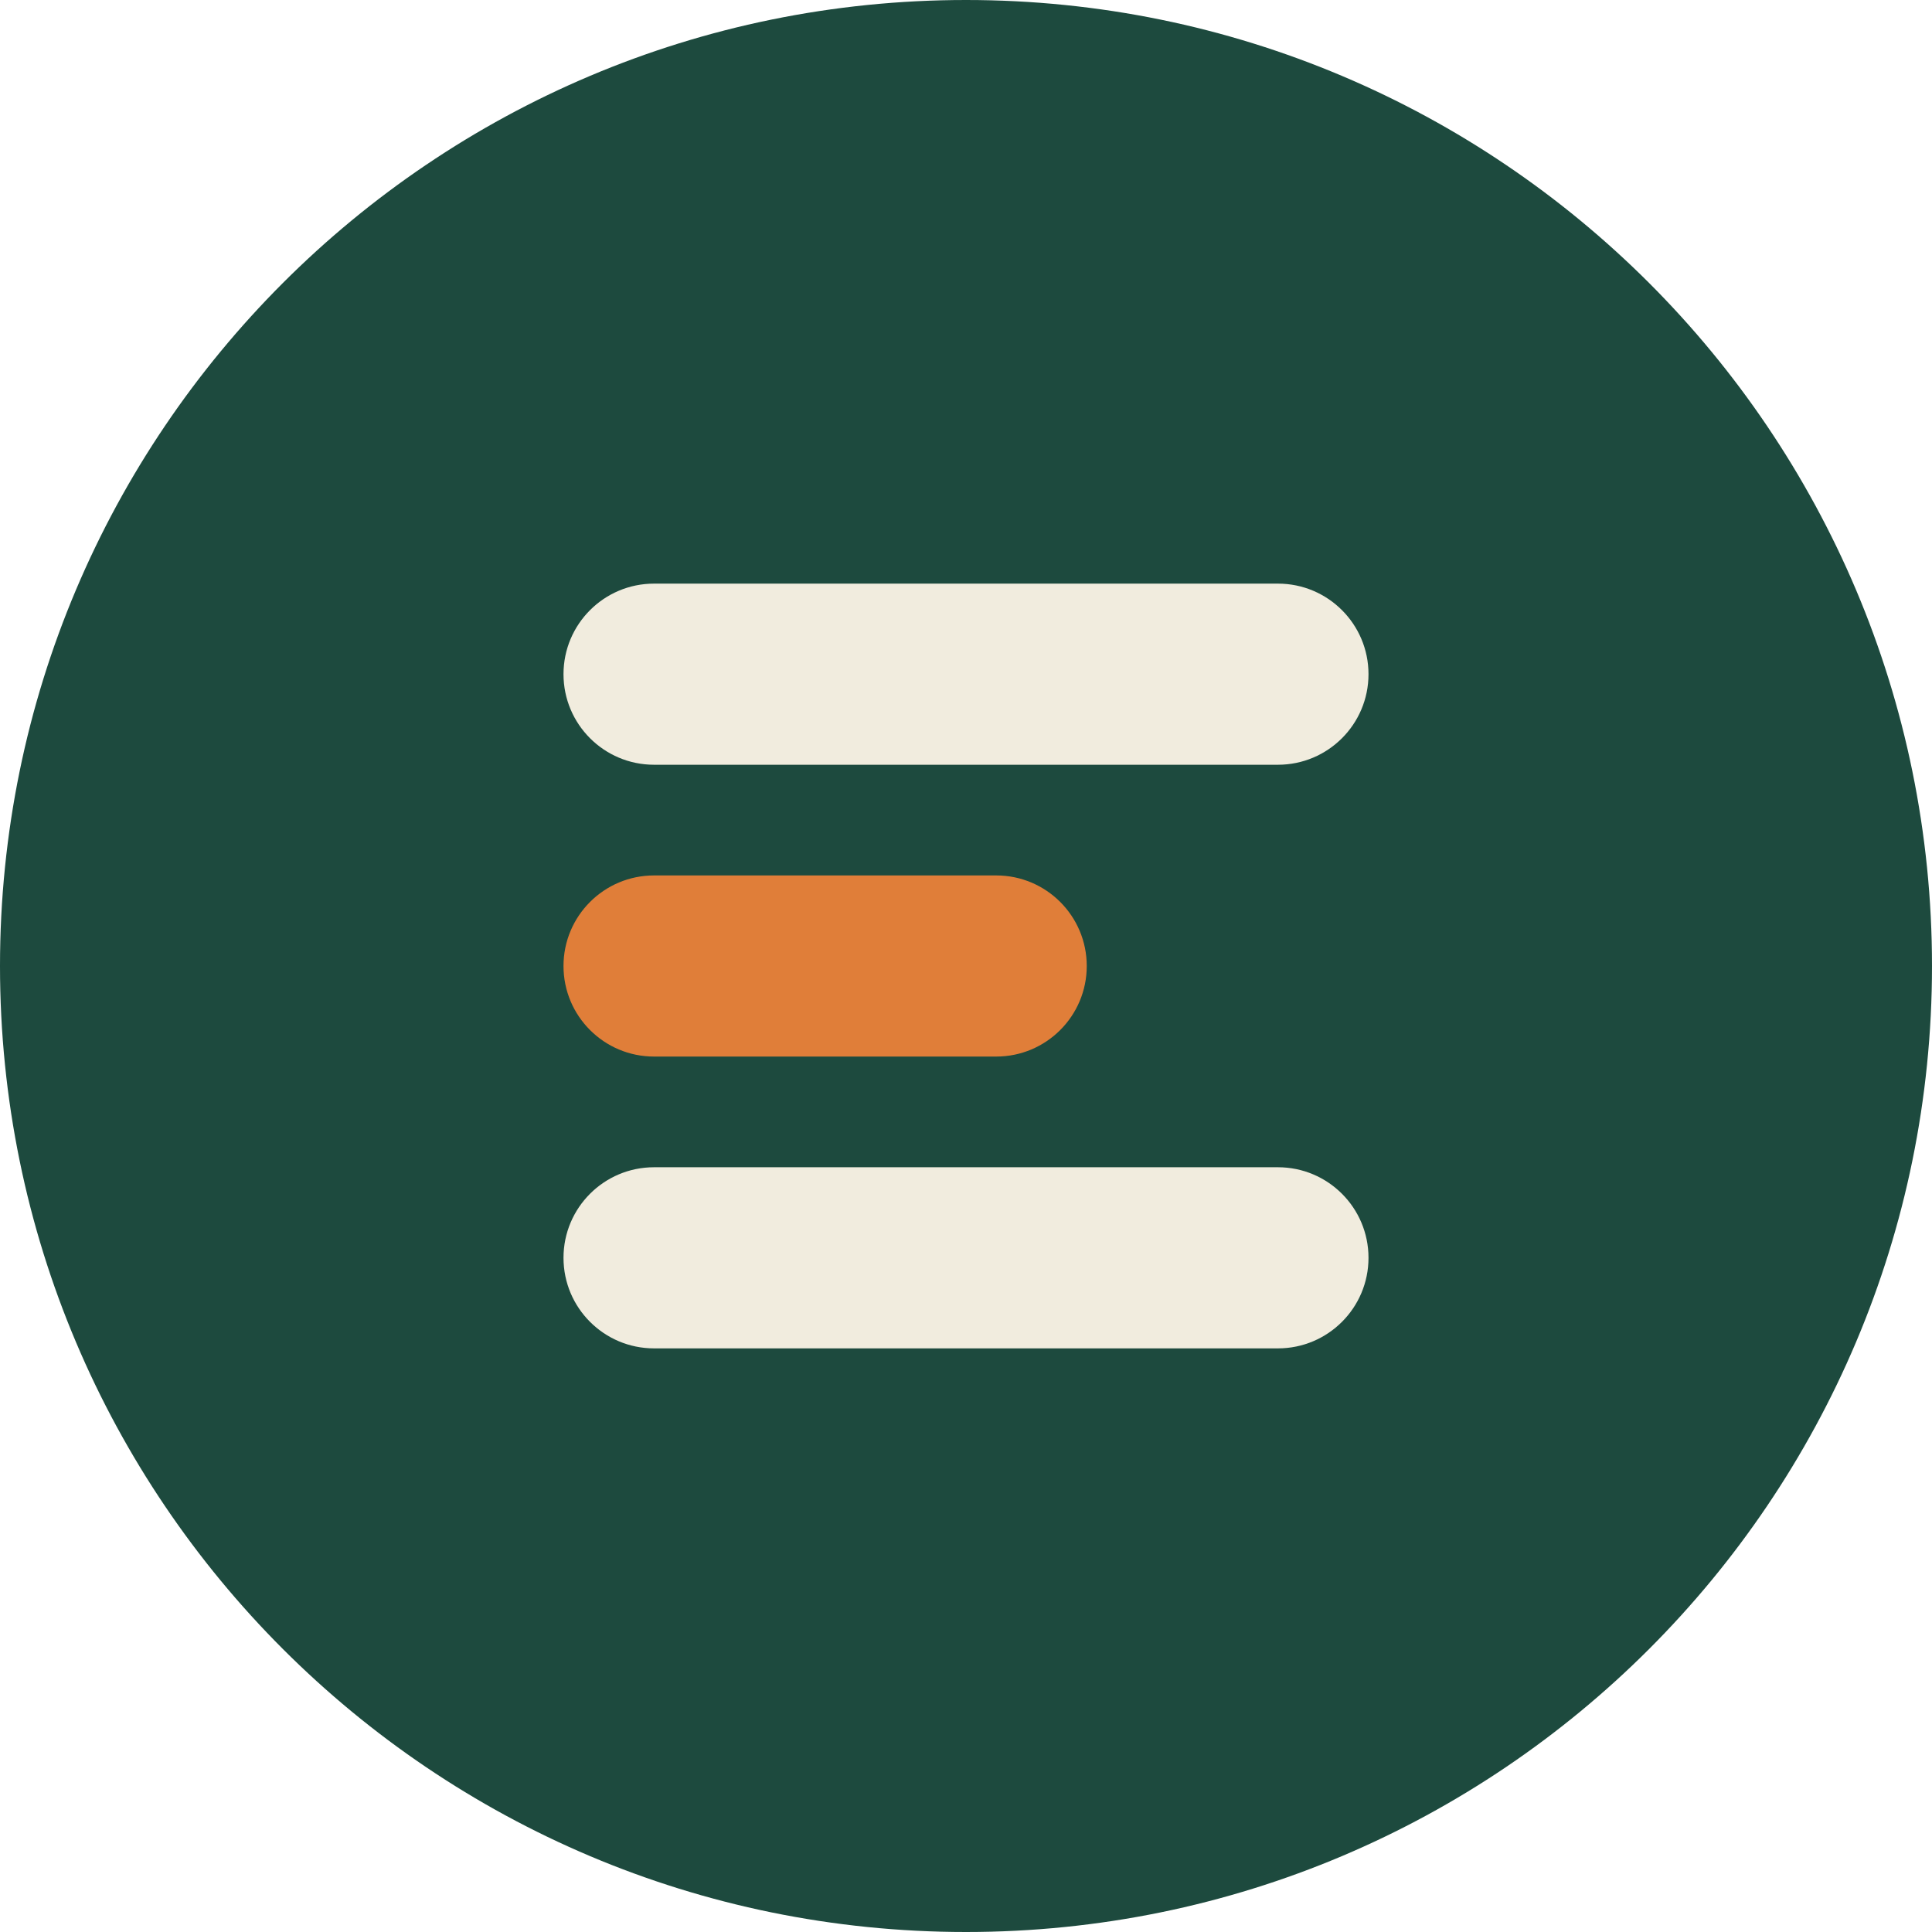
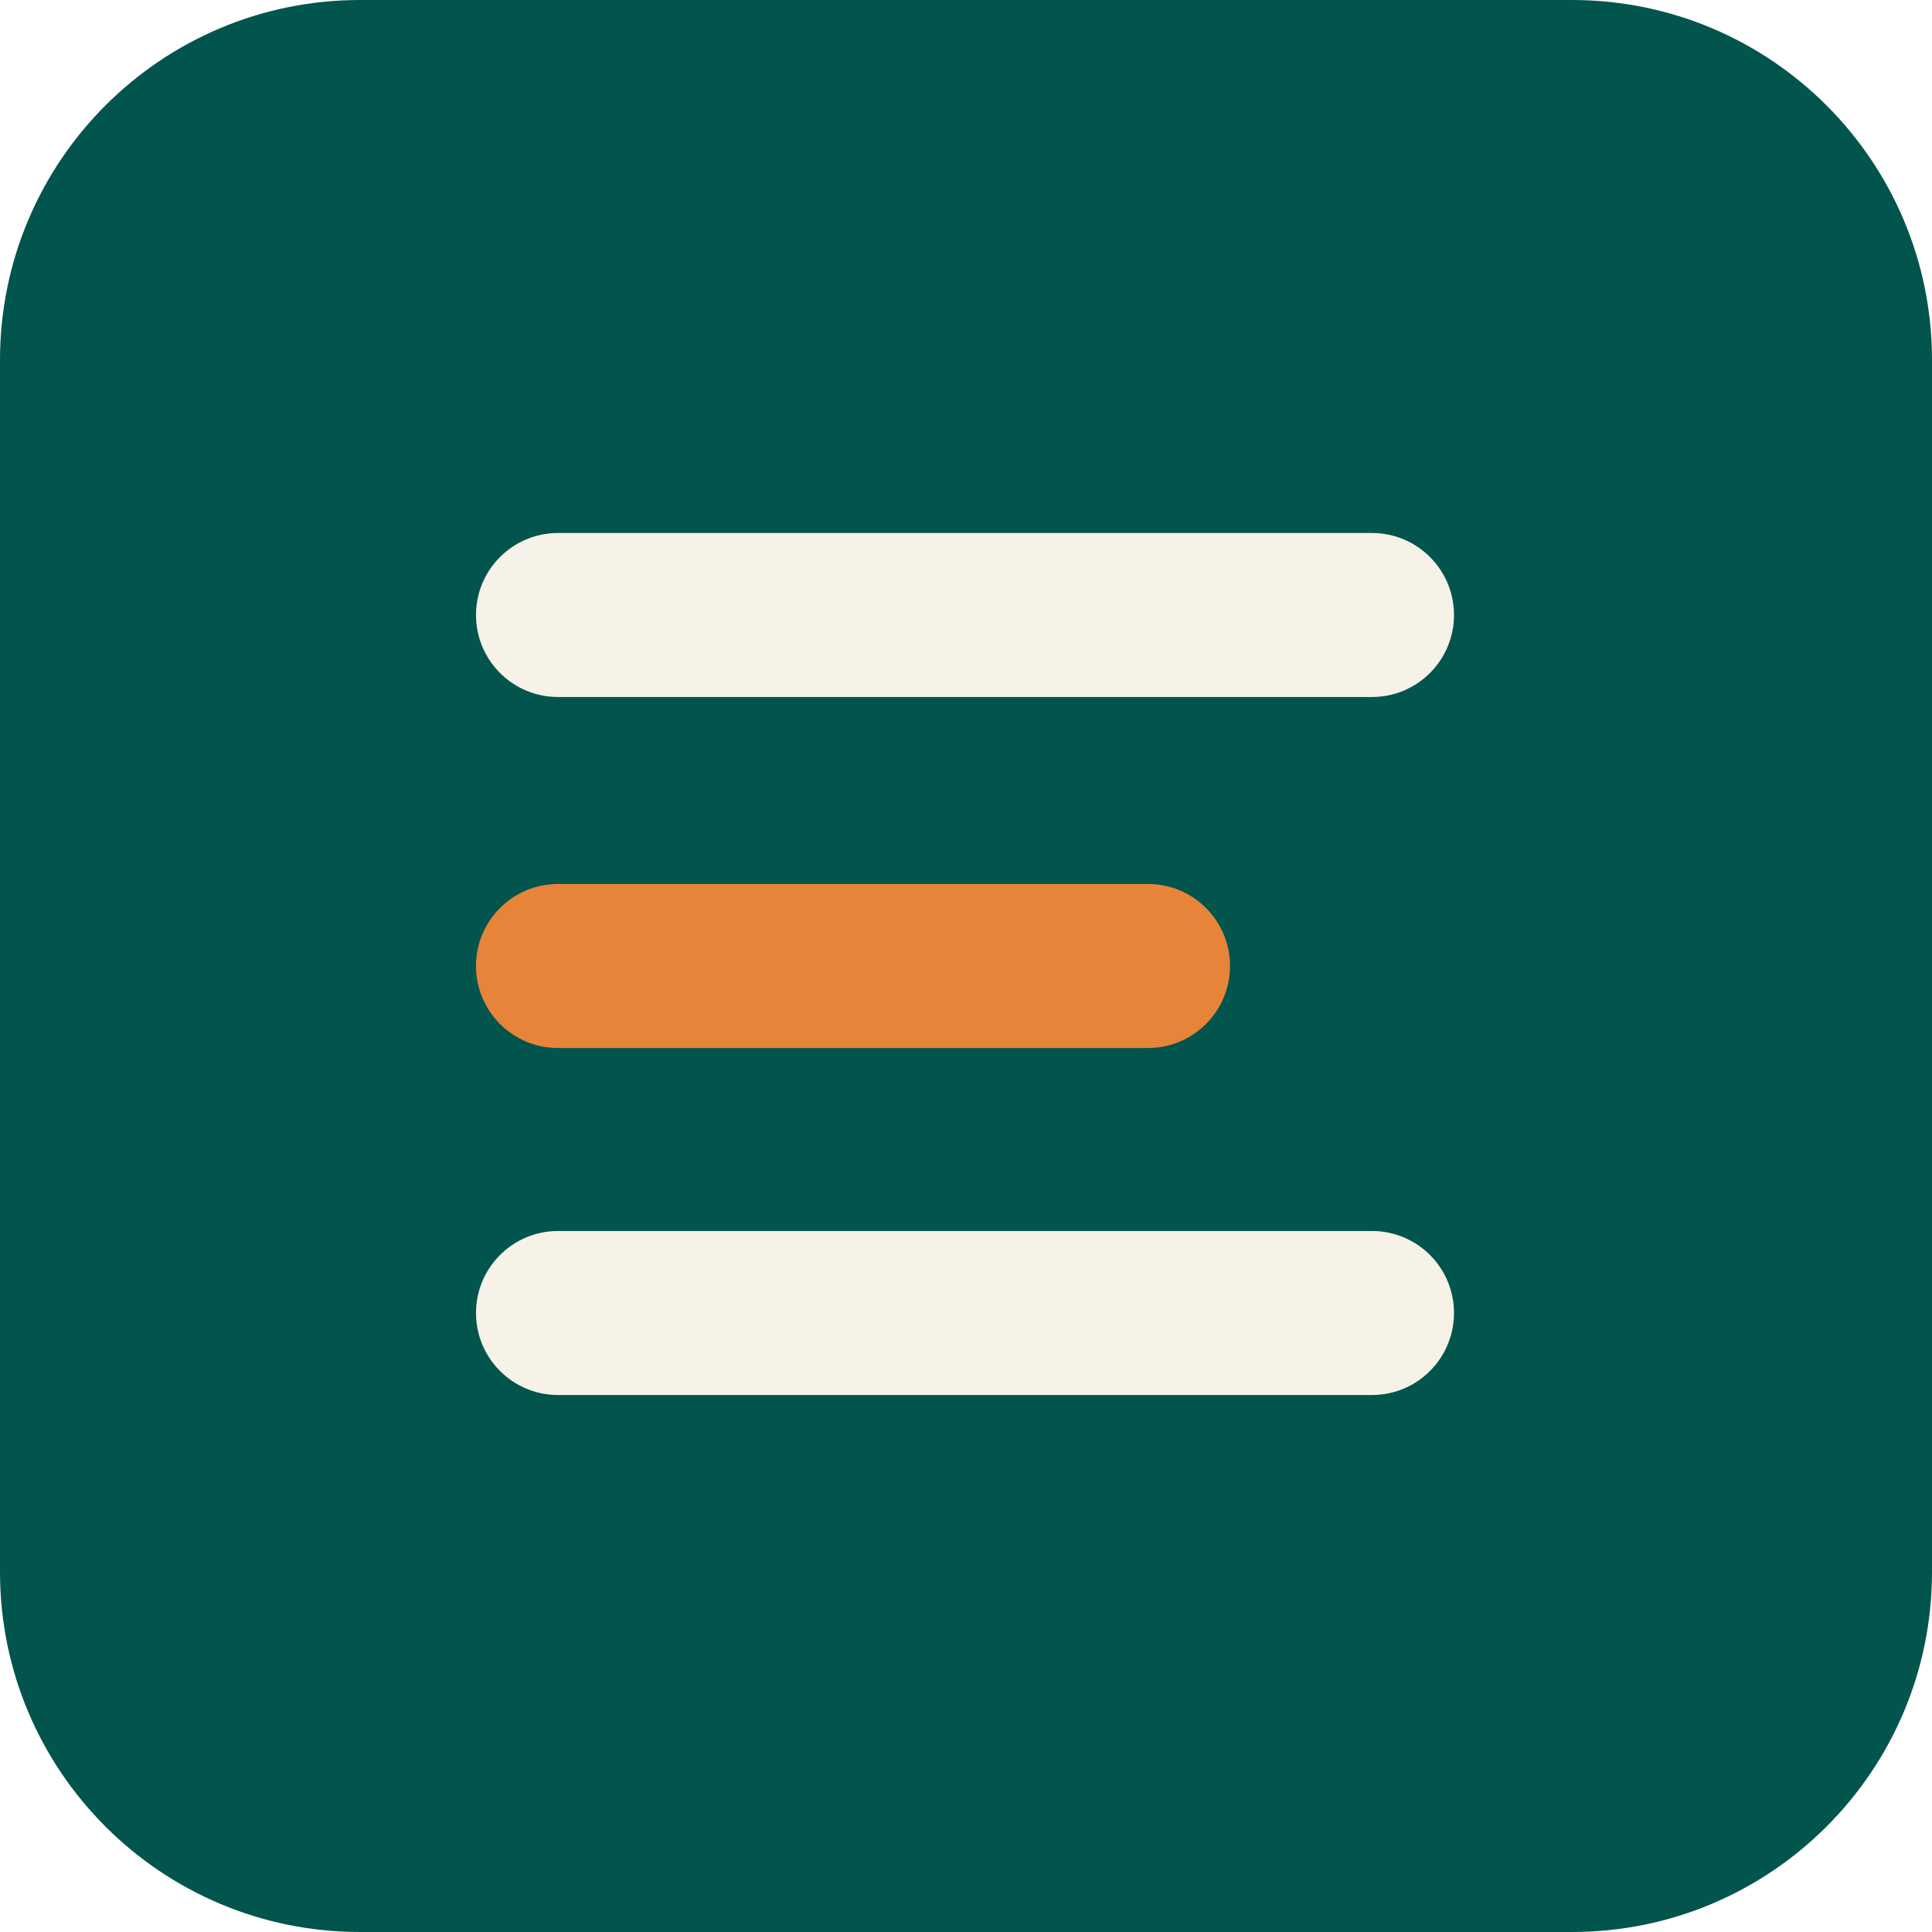
- <svg xmlns="http://www.w3.org/2000/svg" viewBox="0 0 48 48">
-   <circle cx="24" cy="24" r="24" fill="#1D4A3E" />
-   <rect x="14" y="14.5" width="20" height="4.5" rx="2.25" fill="#F1ECDE" />
-   <rect x="14" y="21.75" width="13" height="4.5" rx="2.25" fill="#E07E39" />
-   <rect x="14" y="29" width="20" height="4.5" rx="2.25" fill="#F1ECDE" />
+ <svg xmlns="http://www.w3.org/2000/svg" viewBox="0 0 1932 1932">
+   <rect width="1932" height="1932" rx="360" fill="#02554D" />
+   <rect x="476" y="533" width="978" height="164" rx="82" fill="#F6F2E7" />
+   <rect x="476" y="884" width="754" height="164" rx="82" fill="#E8843A" />
+   <rect x="476" y="1231" width="978" height="164" rx="82" fill="#F6F2E7" />
</svg>
